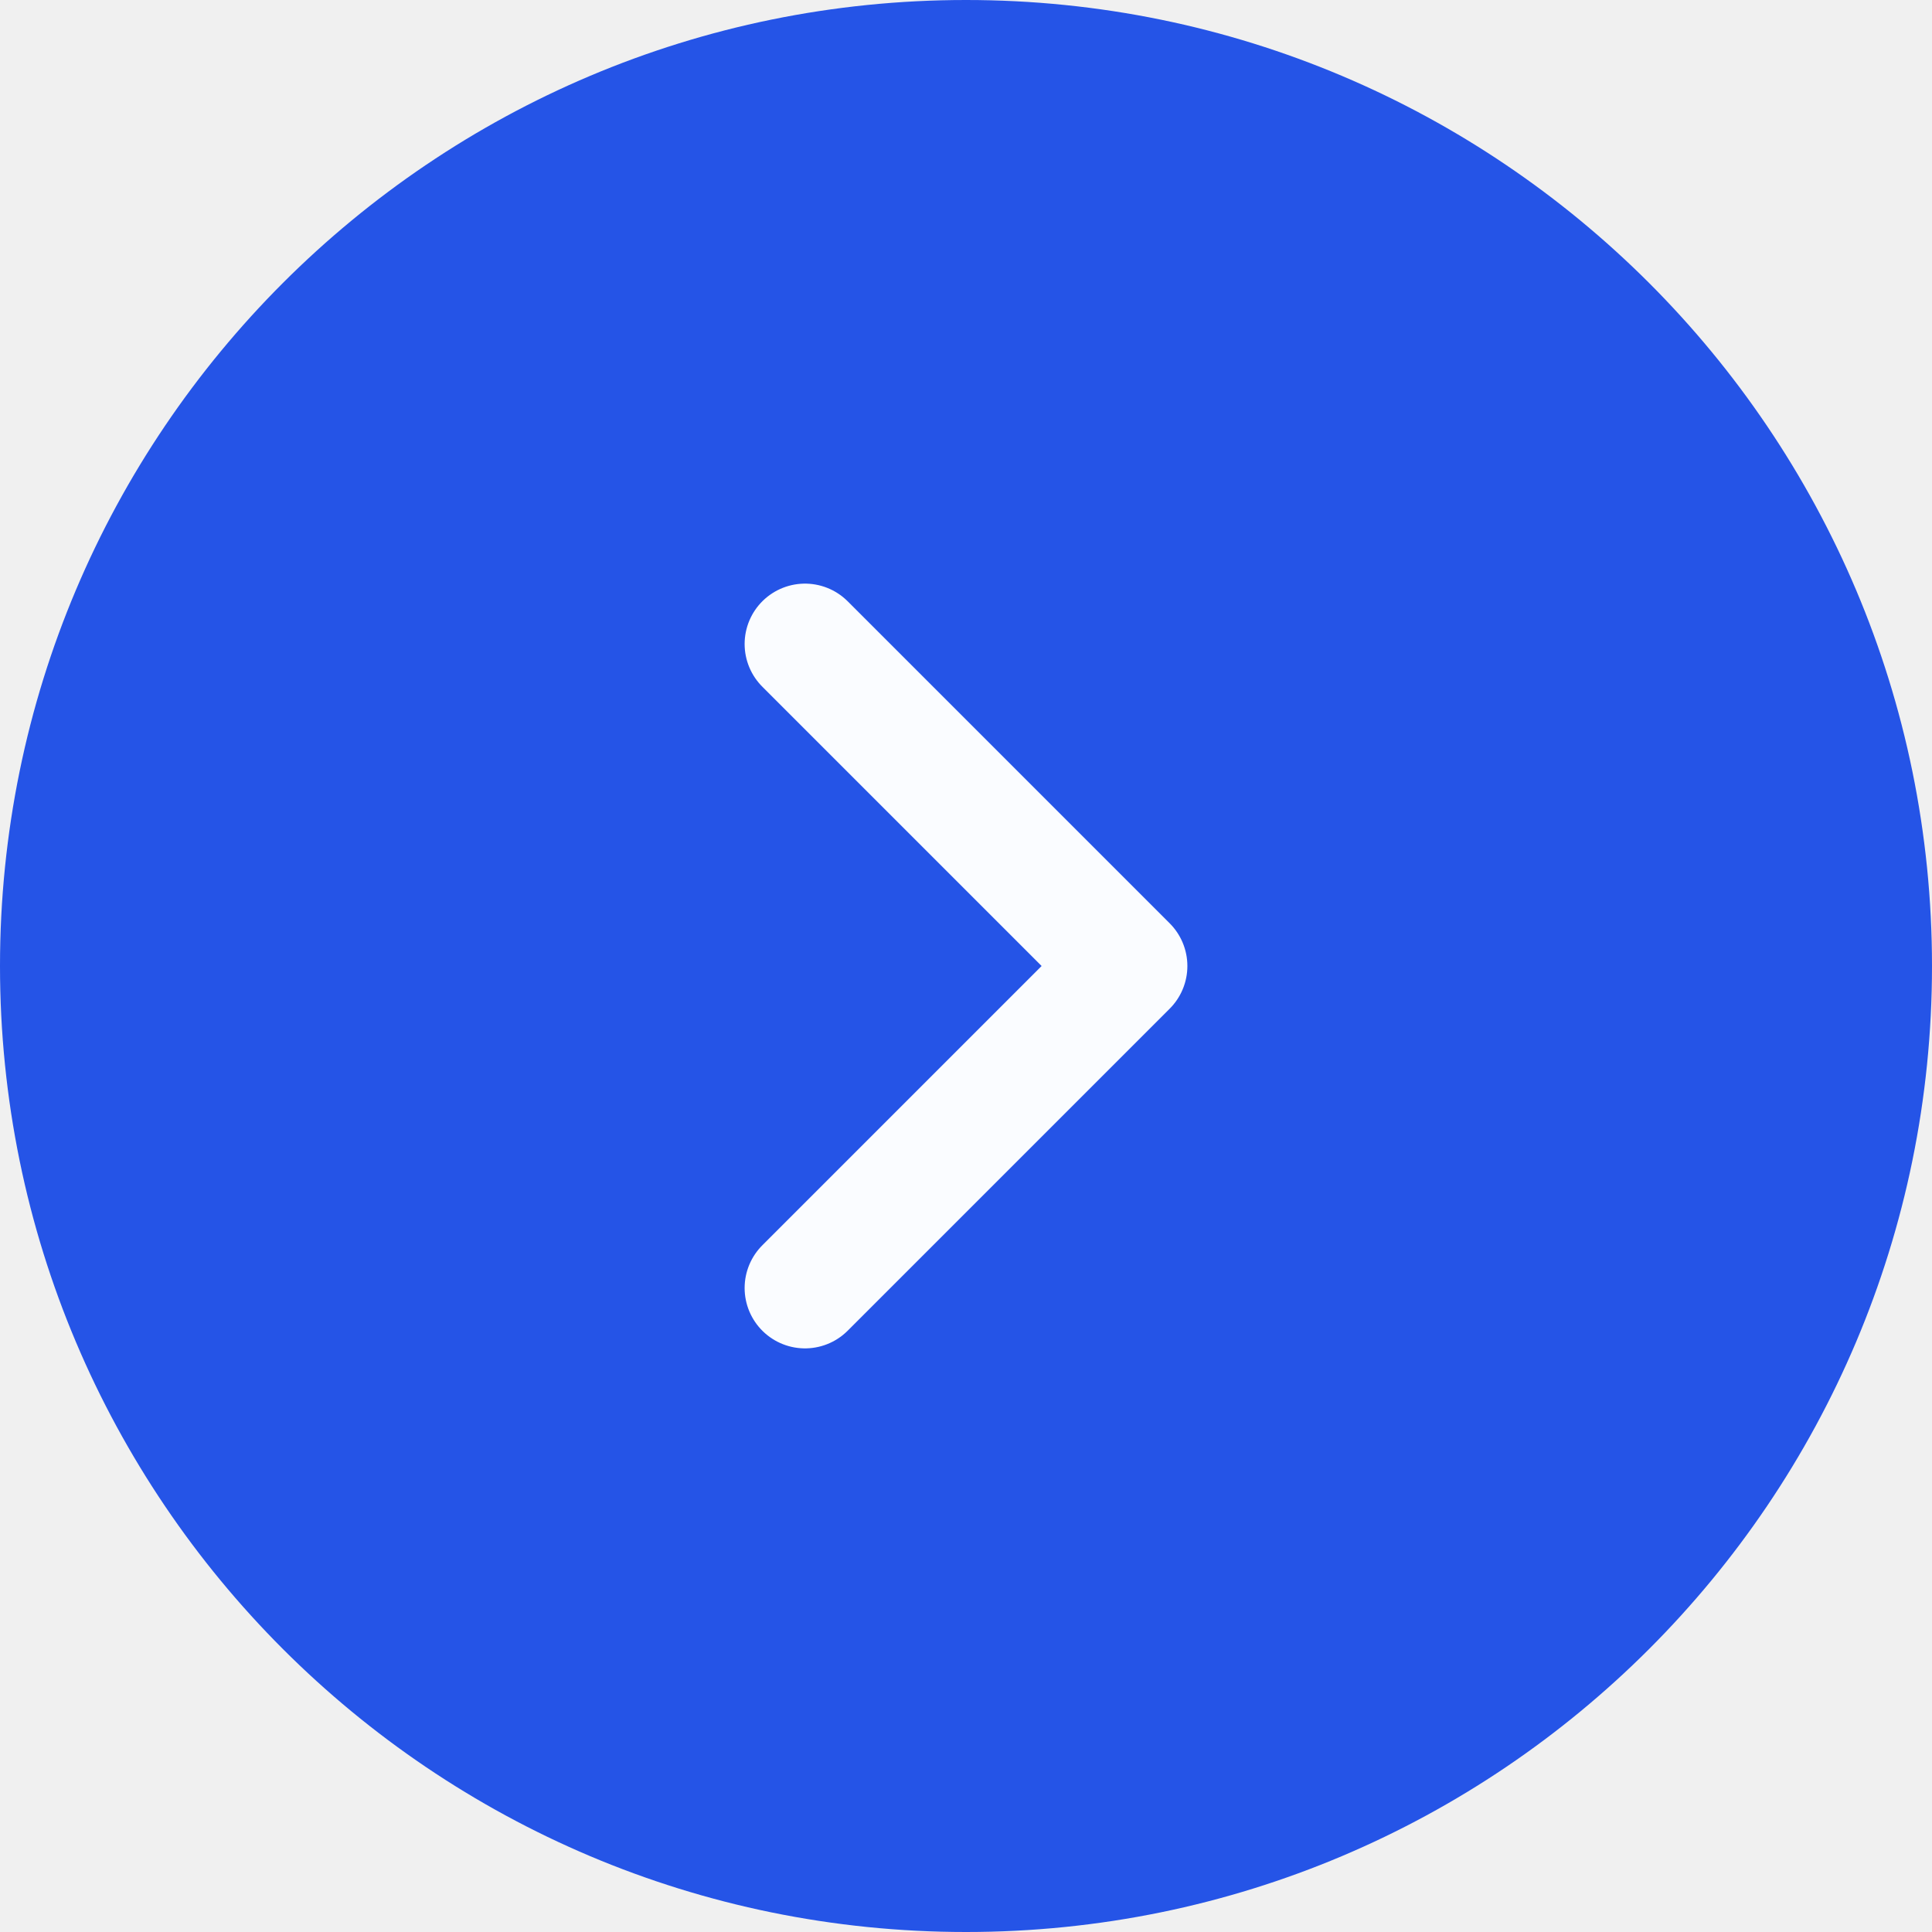
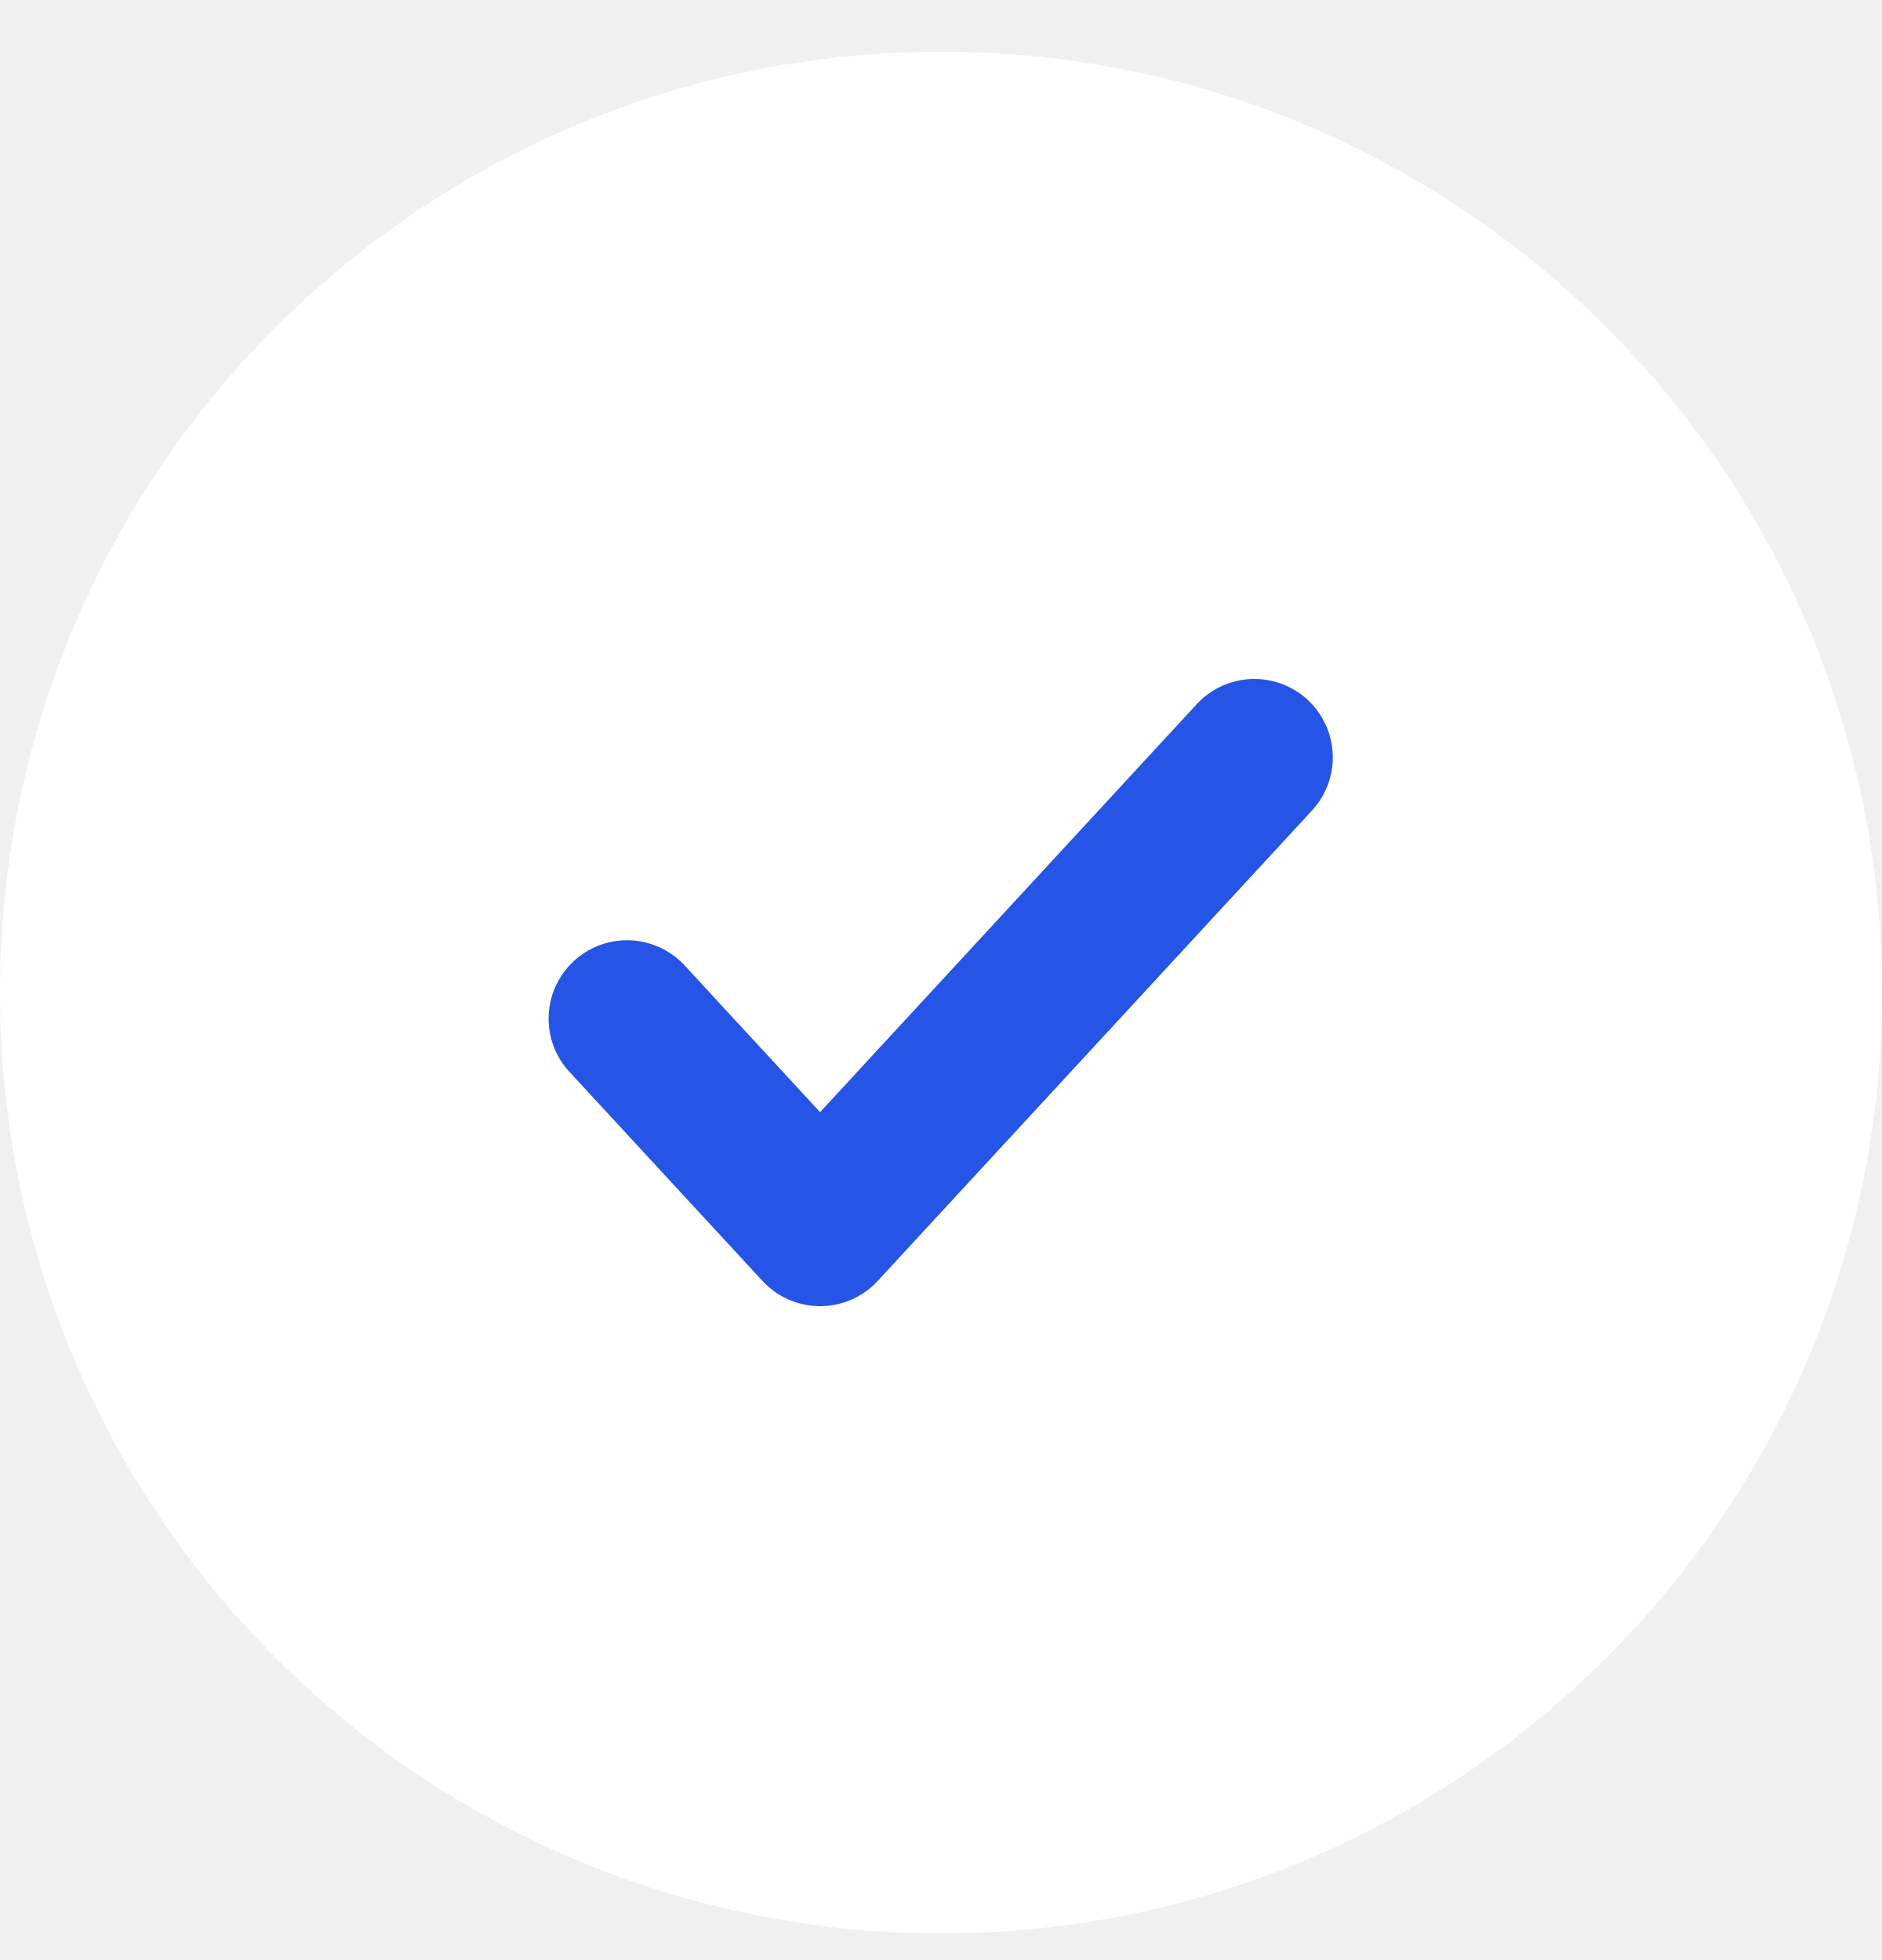
- <svg xmlns="http://www.w3.org/2000/svg" width="24" height="24" viewBox="0 0 24 24" fill="none">
-   <rect width="24" height="24" rx="12" fill="#2554E7" />
-   <path d="M10 8L14 12L10 16" stroke="#FAFCFF" stroke-width="1.5" stroke-linecap="round" stroke-linejoin="round" />
+ <svg xmlns="http://www.w3.org/2000/svg" width="24" height="25" viewBox="0 0 24 25" fill="none">
+   <rect y="0.66" width="24" height="24" rx="12" fill="white" />
+   <path d="M7.996 12.993L10.458 15.66L15.996 9.66" stroke="#2554E7" stroke-width="2" stroke-linecap="round" stroke-linejoin="round" />
</svg>
